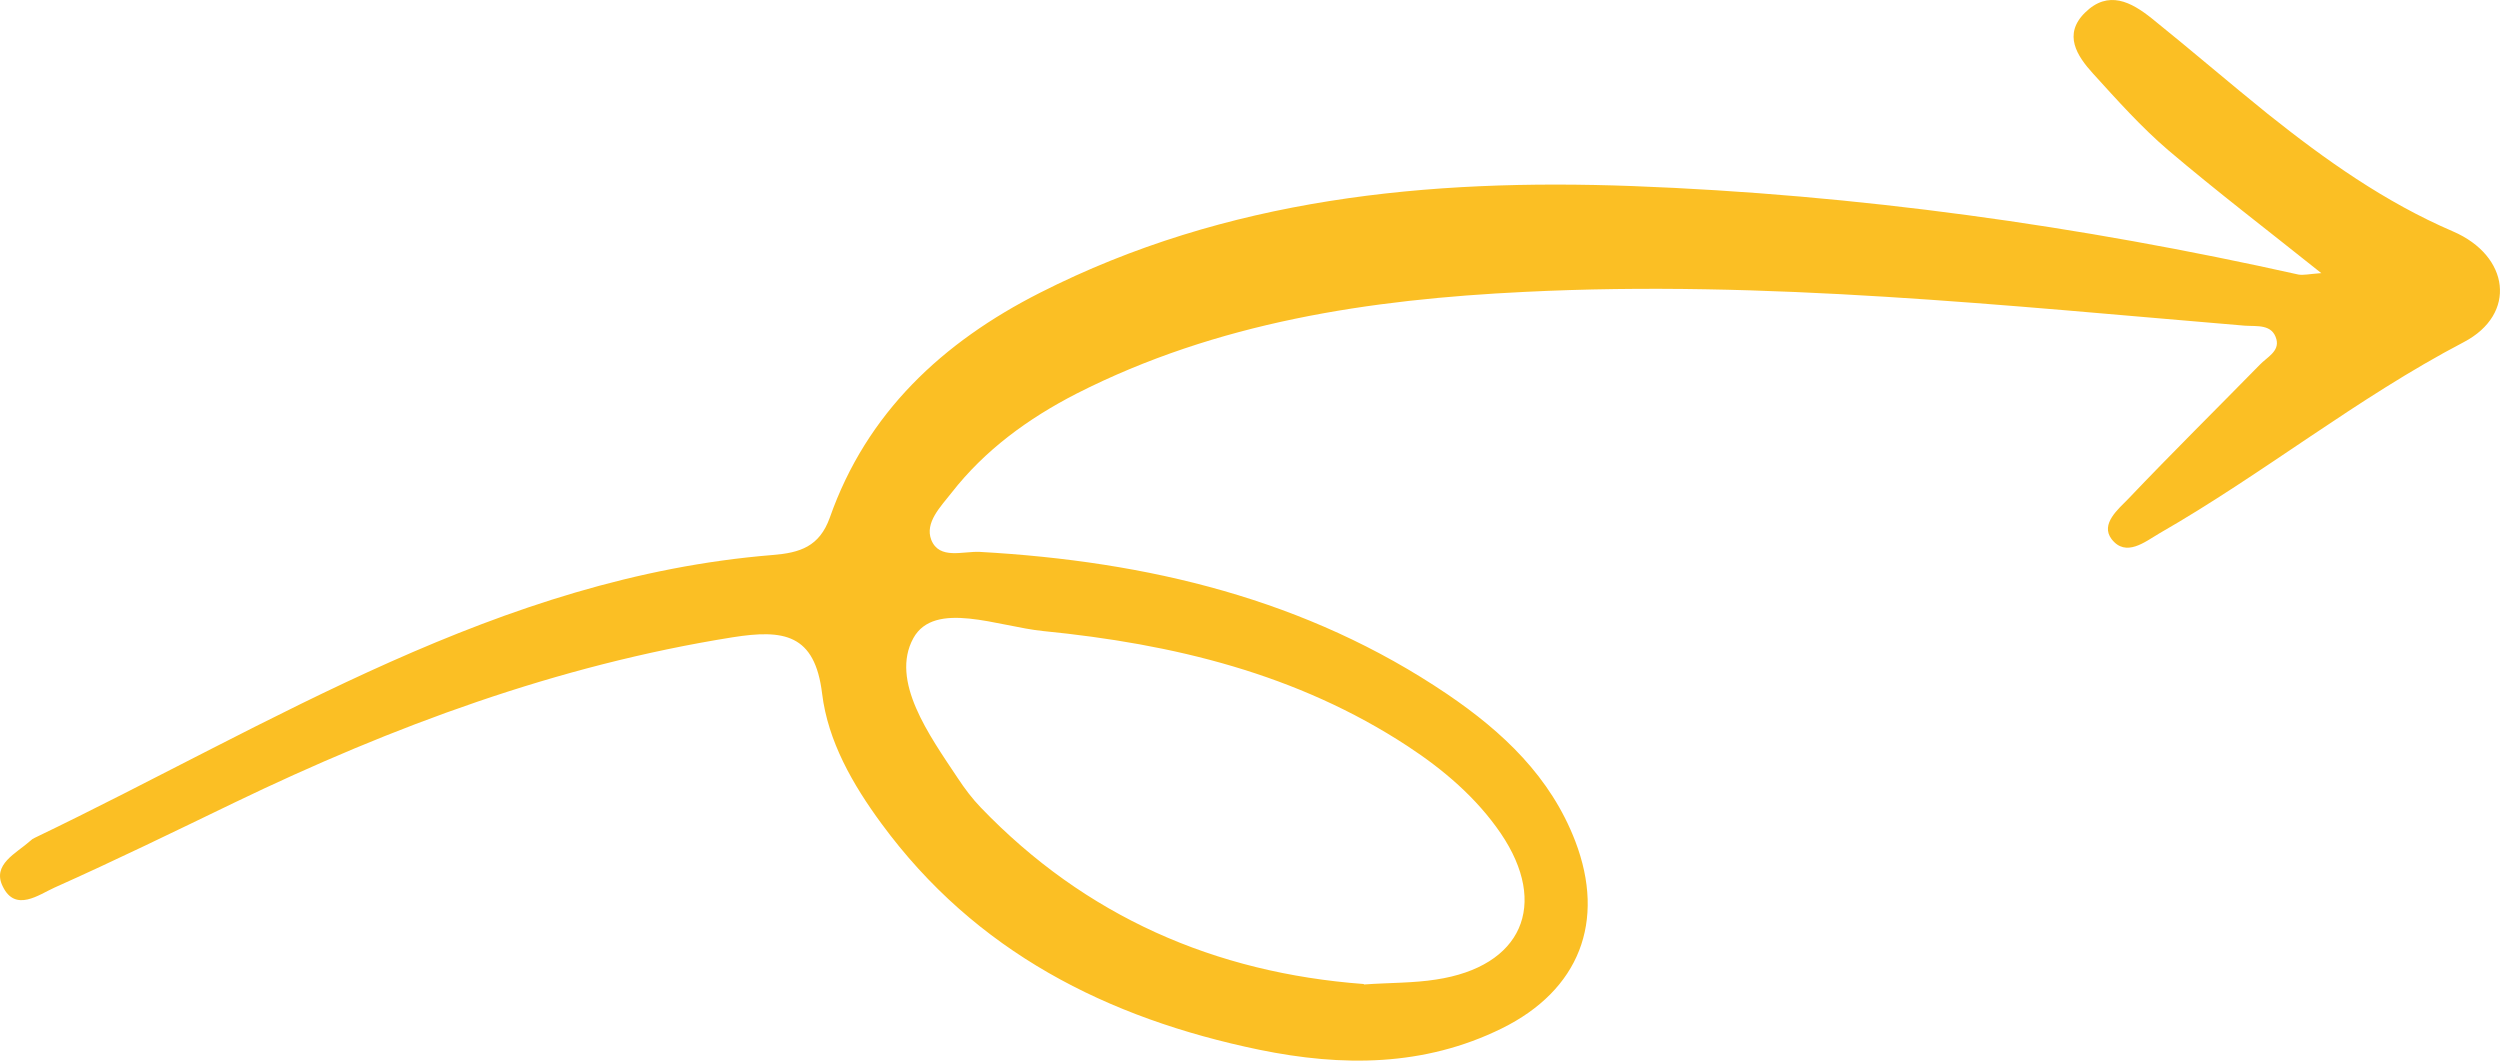
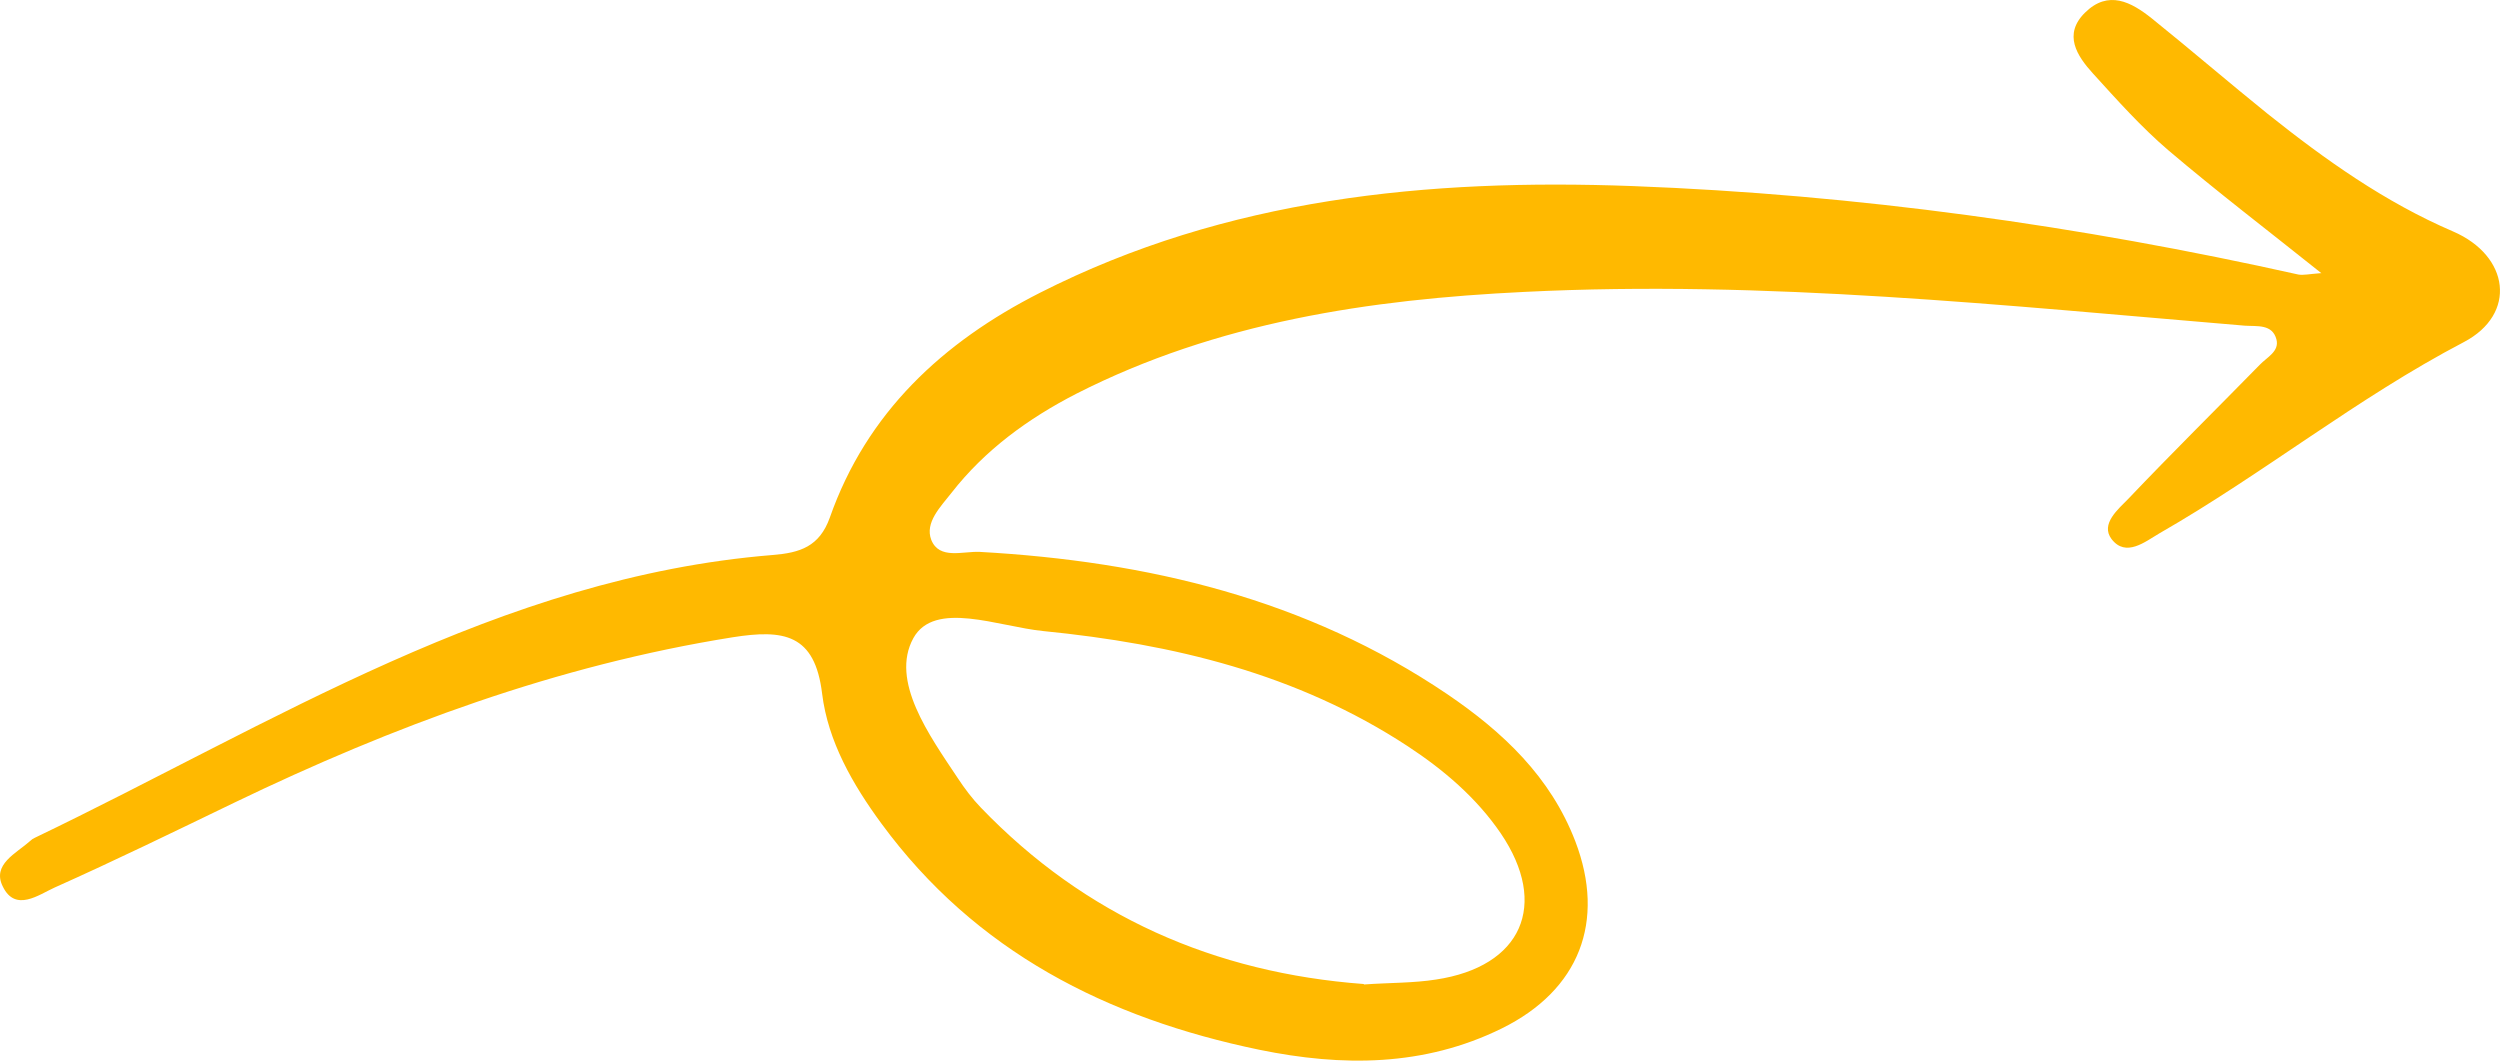
<svg xmlns="http://www.w3.org/2000/svg" width="33" height="14" viewBox="0 0 33 14" fill="none">
-   <path d="M30.642 3.606C29.93 3.037 29.26 2.526 28.619 1.981C28.263 1.676 27.949 1.324 27.628 0.971C27.415 0.737 27.231 0.455 27.521 0.168C27.83 -0.138 28.133 0.027 28.405 0.244C28.922 0.66 29.42 1.089 29.936 1.505C30.695 2.11 31.478 2.667 32.38 3.055C33.127 3.377 33.228 4.146 32.522 4.516C31.11 5.255 29.877 6.253 28.506 7.039C28.316 7.15 28.061 7.362 27.872 7.115C27.723 6.916 27.96 6.722 28.097 6.581C28.666 5.983 29.254 5.402 29.829 4.815C29.924 4.715 30.09 4.639 30.049 4.48C29.995 4.275 29.794 4.31 29.633 4.299C26.471 4.035 23.31 3.694 20.124 3.853C18.077 3.952 16.066 4.252 14.21 5.196C13.569 5.525 12.999 5.942 12.56 6.505C12.418 6.687 12.204 6.898 12.293 7.127C12.4 7.391 12.709 7.274 12.934 7.285C15.147 7.409 17.247 7.907 19.104 9.163C19.839 9.662 20.468 10.255 20.794 11.105C21.198 12.162 20.848 13.071 19.822 13.576C18.795 14.081 17.716 14.081 16.624 13.857C14.613 13.441 12.875 12.561 11.635 10.871C11.255 10.354 10.929 9.785 10.852 9.157C10.757 8.365 10.342 8.306 9.671 8.412C7.352 8.782 5.187 9.586 3.093 10.595C2.304 10.976 1.521 11.358 0.72 11.716C0.512 11.81 0.204 12.044 0.038 11.704C-0.111 11.411 0.216 11.264 0.399 11.1C0.417 11.082 0.435 11.07 0.459 11.059C3.603 9.55 6.587 7.62 10.199 7.326C10.561 7.297 10.816 7.215 10.953 6.834C11.439 5.449 12.442 4.516 13.729 3.864C16.191 2.614 18.849 2.356 21.548 2.456C24.514 2.568 27.444 2.978 30.339 3.624C30.405 3.635 30.476 3.618 30.63 3.606H30.642ZM18.006 12.995C18.344 12.971 18.659 12.977 18.955 12.93C20.088 12.76 20.45 11.944 19.81 11C19.489 10.53 19.056 10.161 18.582 9.85C17.122 8.893 15.485 8.5 13.771 8.33C13.177 8.271 12.335 7.919 12.056 8.424C11.748 8.987 12.264 9.703 12.643 10.272C12.732 10.407 12.833 10.542 12.946 10.659C14.328 12.097 16.037 12.842 18 12.989L18.006 12.995Z" fill="#FBBF24" />
+   <path d="M30.642 3.606C29.93 3.037 29.26 2.526 28.619 1.981C28.263 1.676 27.949 1.324 27.628 0.971C27.415 0.737 27.231 0.455 27.521 0.168C27.83 -0.138 28.133 0.027 28.405 0.244C28.922 0.66 29.42 1.089 29.936 1.505C30.695 2.11 31.478 2.667 32.38 3.055C33.127 3.377 33.228 4.146 32.522 4.516C31.11 5.255 29.877 6.253 28.506 7.039C28.316 7.15 28.061 7.362 27.872 7.115C27.723 6.916 27.96 6.722 28.097 6.581C28.666 5.983 29.254 5.402 29.829 4.815C29.924 4.715 30.09 4.639 30.049 4.48C29.995 4.275 29.794 4.31 29.633 4.299C26.471 4.035 23.31 3.694 20.124 3.853C18.077 3.952 16.066 4.252 14.21 5.196C13.569 5.525 12.999 5.942 12.56 6.505C12.418 6.687 12.204 6.898 12.293 7.127C12.4 7.391 12.709 7.274 12.934 7.285C15.147 7.409 17.247 7.907 19.104 9.163C19.839 9.662 20.468 10.255 20.794 11.105C21.198 12.162 20.848 13.071 19.822 13.576C18.795 14.081 17.716 14.081 16.624 13.857C14.613 13.441 12.875 12.561 11.635 10.871C11.255 10.354 10.929 9.785 10.852 9.157C10.757 8.365 10.342 8.306 9.671 8.412C7.352 8.782 5.187 9.586 3.093 10.595C2.304 10.976 1.521 11.358 0.72 11.716C0.512 11.81 0.204 12.044 0.038 11.704C-0.111 11.411 0.216 11.264 0.399 11.1C0.417 11.082 0.435 11.07 0.459 11.059C3.603 9.55 6.587 7.62 10.199 7.326C10.561 7.297 10.816 7.215 10.953 6.834C11.439 5.449 12.442 4.516 13.729 3.864C16.191 2.614 18.849 2.356 21.548 2.456C24.514 2.568 27.444 2.978 30.339 3.624C30.405 3.635 30.476 3.618 30.63 3.606H30.642ZM18.006 12.995C18.344 12.971 18.659 12.977 18.955 12.93C20.088 12.76 20.45 11.944 19.81 11C19.489 10.53 19.056 10.161 18.582 9.85C17.122 8.893 15.485 8.5 13.771 8.33C13.177 8.271 12.335 7.919 12.056 8.424C11.748 8.987 12.264 9.703 12.643 10.272C12.732 10.407 12.833 10.542 12.946 10.659C14.328 12.097 16.037 12.842 18 12.989L18.006 12.995Z" fill="#FFB900" />
</svg>
